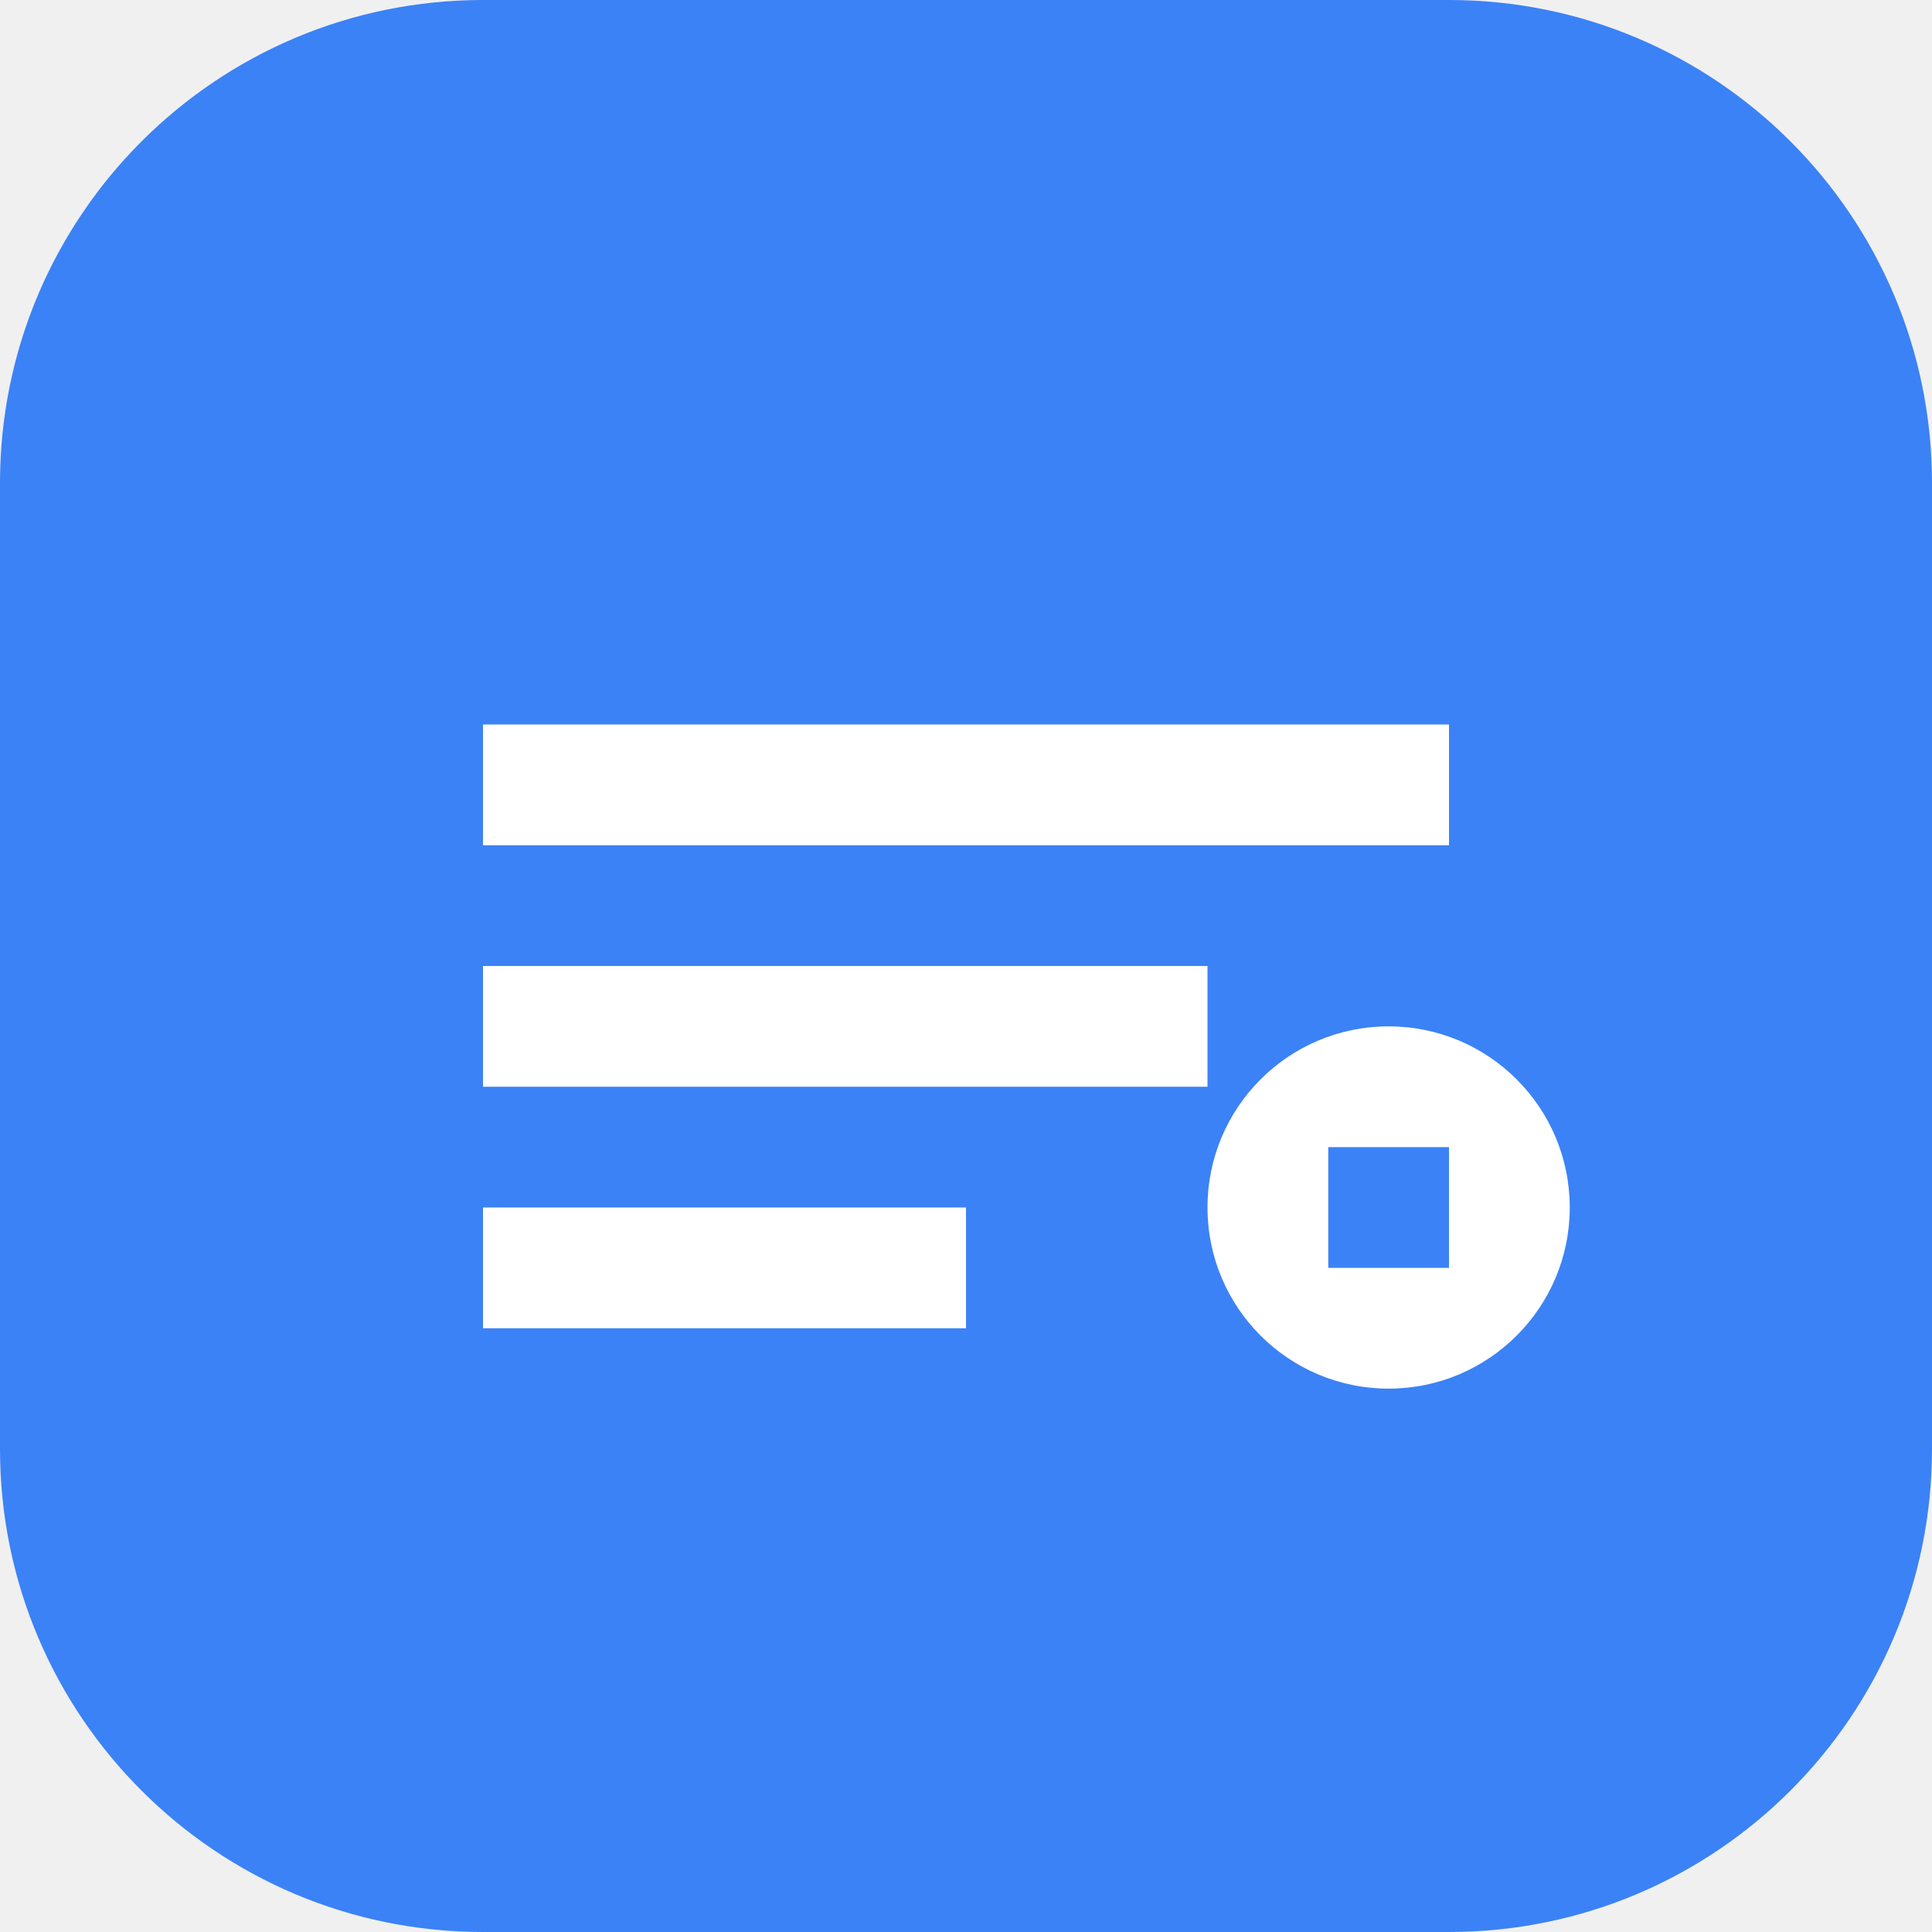
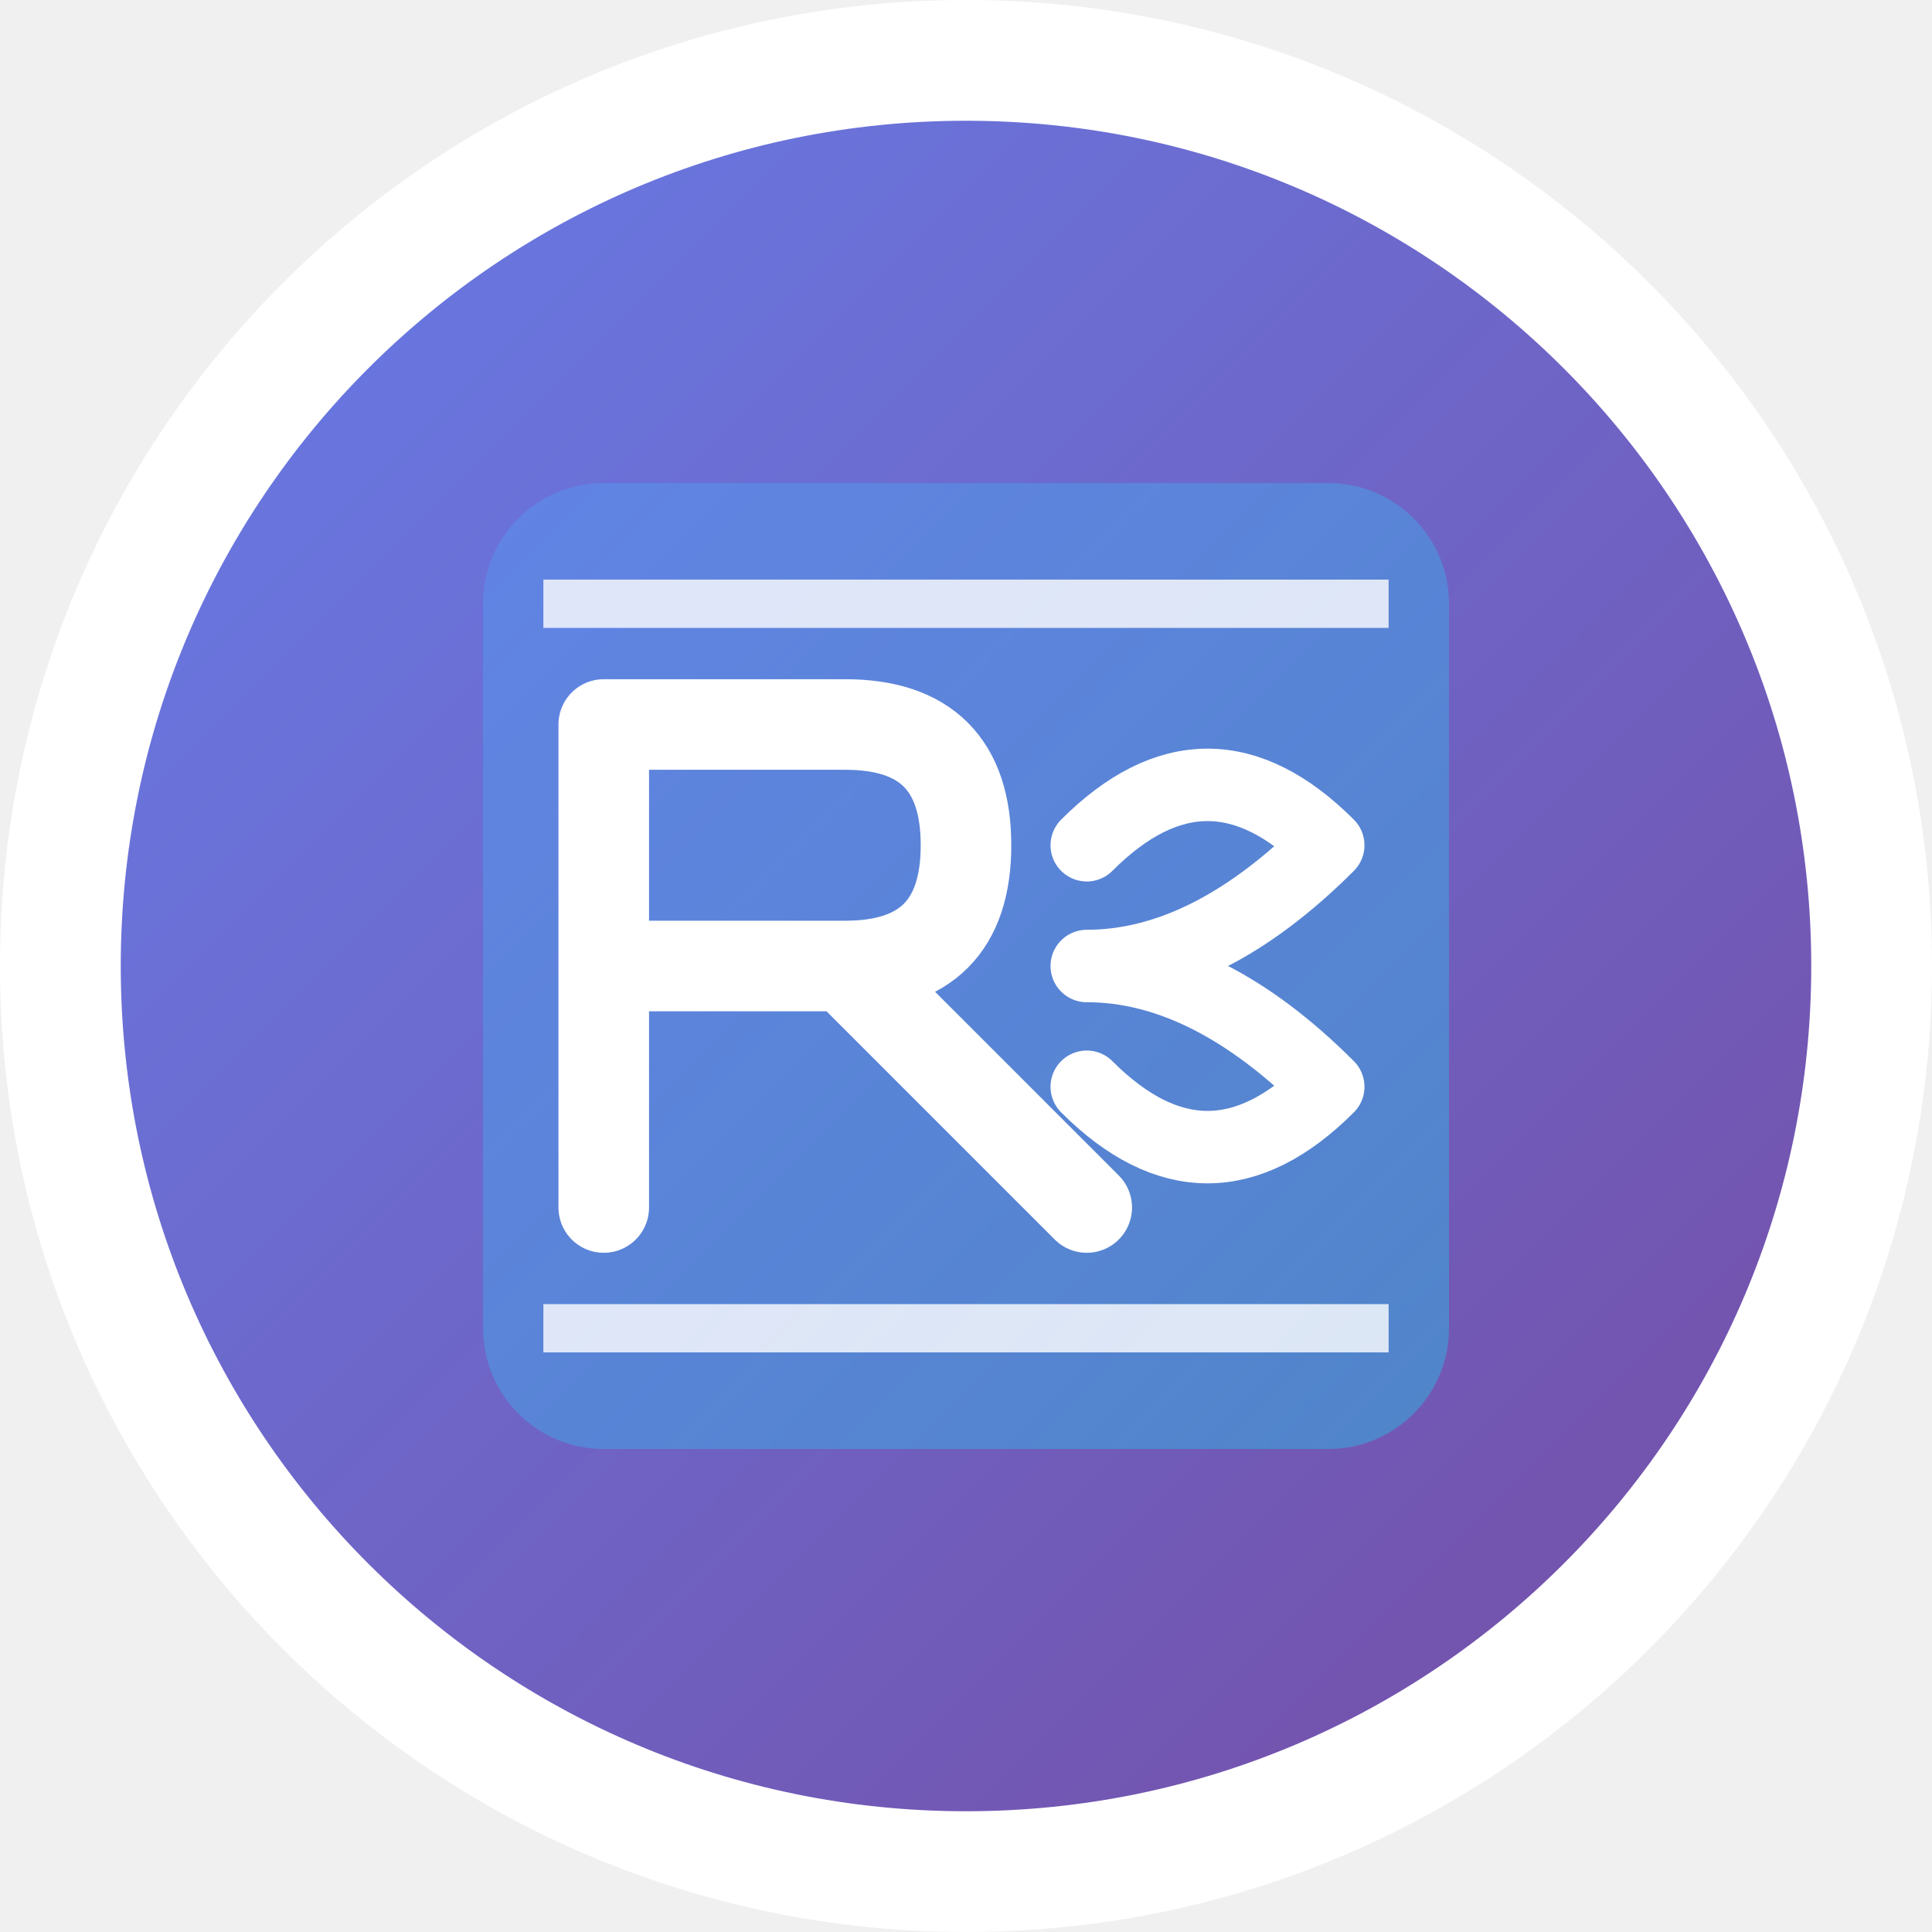
- <svg xmlns="http://www.w3.org/2000/svg" width="32" height="32" viewBox="0 0 32 32" fill="none">
-   <rect width="32" height="32" rx="8" fill="#3B82F6" />
-   <path d="M8 12h16v2H8v-2z" fill="white" />
-   <path d="M8 16h12v2H8v-2z" fill="white" />
-   <path d="M8 20h8v2H8v-2z" fill="white" />
-   <circle cx="23" cy="20" r="3" fill="white" />
-   <path d="M22 19h2v2h-2v-2z" fill="#3B82F6" />
+ <svg xmlns="http://www.w3.org/2000/svg" viewBox="0 0 32 32" width="32" height="32">
+   <defs>
+     <linearGradient id="primaryGradient" x1="0%" y1="0%" x2="100%" y2="100%">
+       <stop offset="0%" style="stop-color:#667eea;stop-opacity:1" />
+       <stop offset="100%" style="stop-color:#764ba2;stop-opacity:1" />
+     </linearGradient>
+     <linearGradient id="secondaryGradient" x1="0%" y1="0%" x2="100%" y2="100%">
+       <stop offset="0%" style="stop-color:#4facfe;stop-opacity:1" />
+       <stop offset="100%" style="stop-color:#00f2fe;stop-opacity:1" />
+     </linearGradient>
+   </defs>
+   <circle cx="16" cy="16" r="15" fill="url(#primaryGradient)" stroke="#fff" stroke-width="2" />
+   <g transform="translate(16,16)" fill="white">
+     <rect x="-8" y="-8" width="16" height="16" rx="2" fill="url(#secondaryGradient)" opacity="0.3" />
+     <path d="M-6,-4 L-6,4 M-6,-4 L-2,-4 Q0,-4 0,-2 Q0,0 -2,0 L-6,0 M-2,0 L2,4" stroke="white" stroke-width="1.5" fill="none" stroke-linecap="round" stroke-linejoin="round" />
+     <path d="M2,-2 Q4,-4 6,-2 Q4,0 2,0 Q4,0 6,2 Q4,4 2,2" stroke="white" stroke-width="1.2" fill="none" stroke-linecap="round" stroke-linejoin="round" />
+     <line x1="-7" y1="-6" x2="7" y2="-6" stroke="white" stroke-width="0.8" opacity="0.8" />
+     <line x1="-7" y1="6" x2="7" y2="6" stroke="white" stroke-width="0.8" opacity="0.8" />
+   </g>
</svg>
